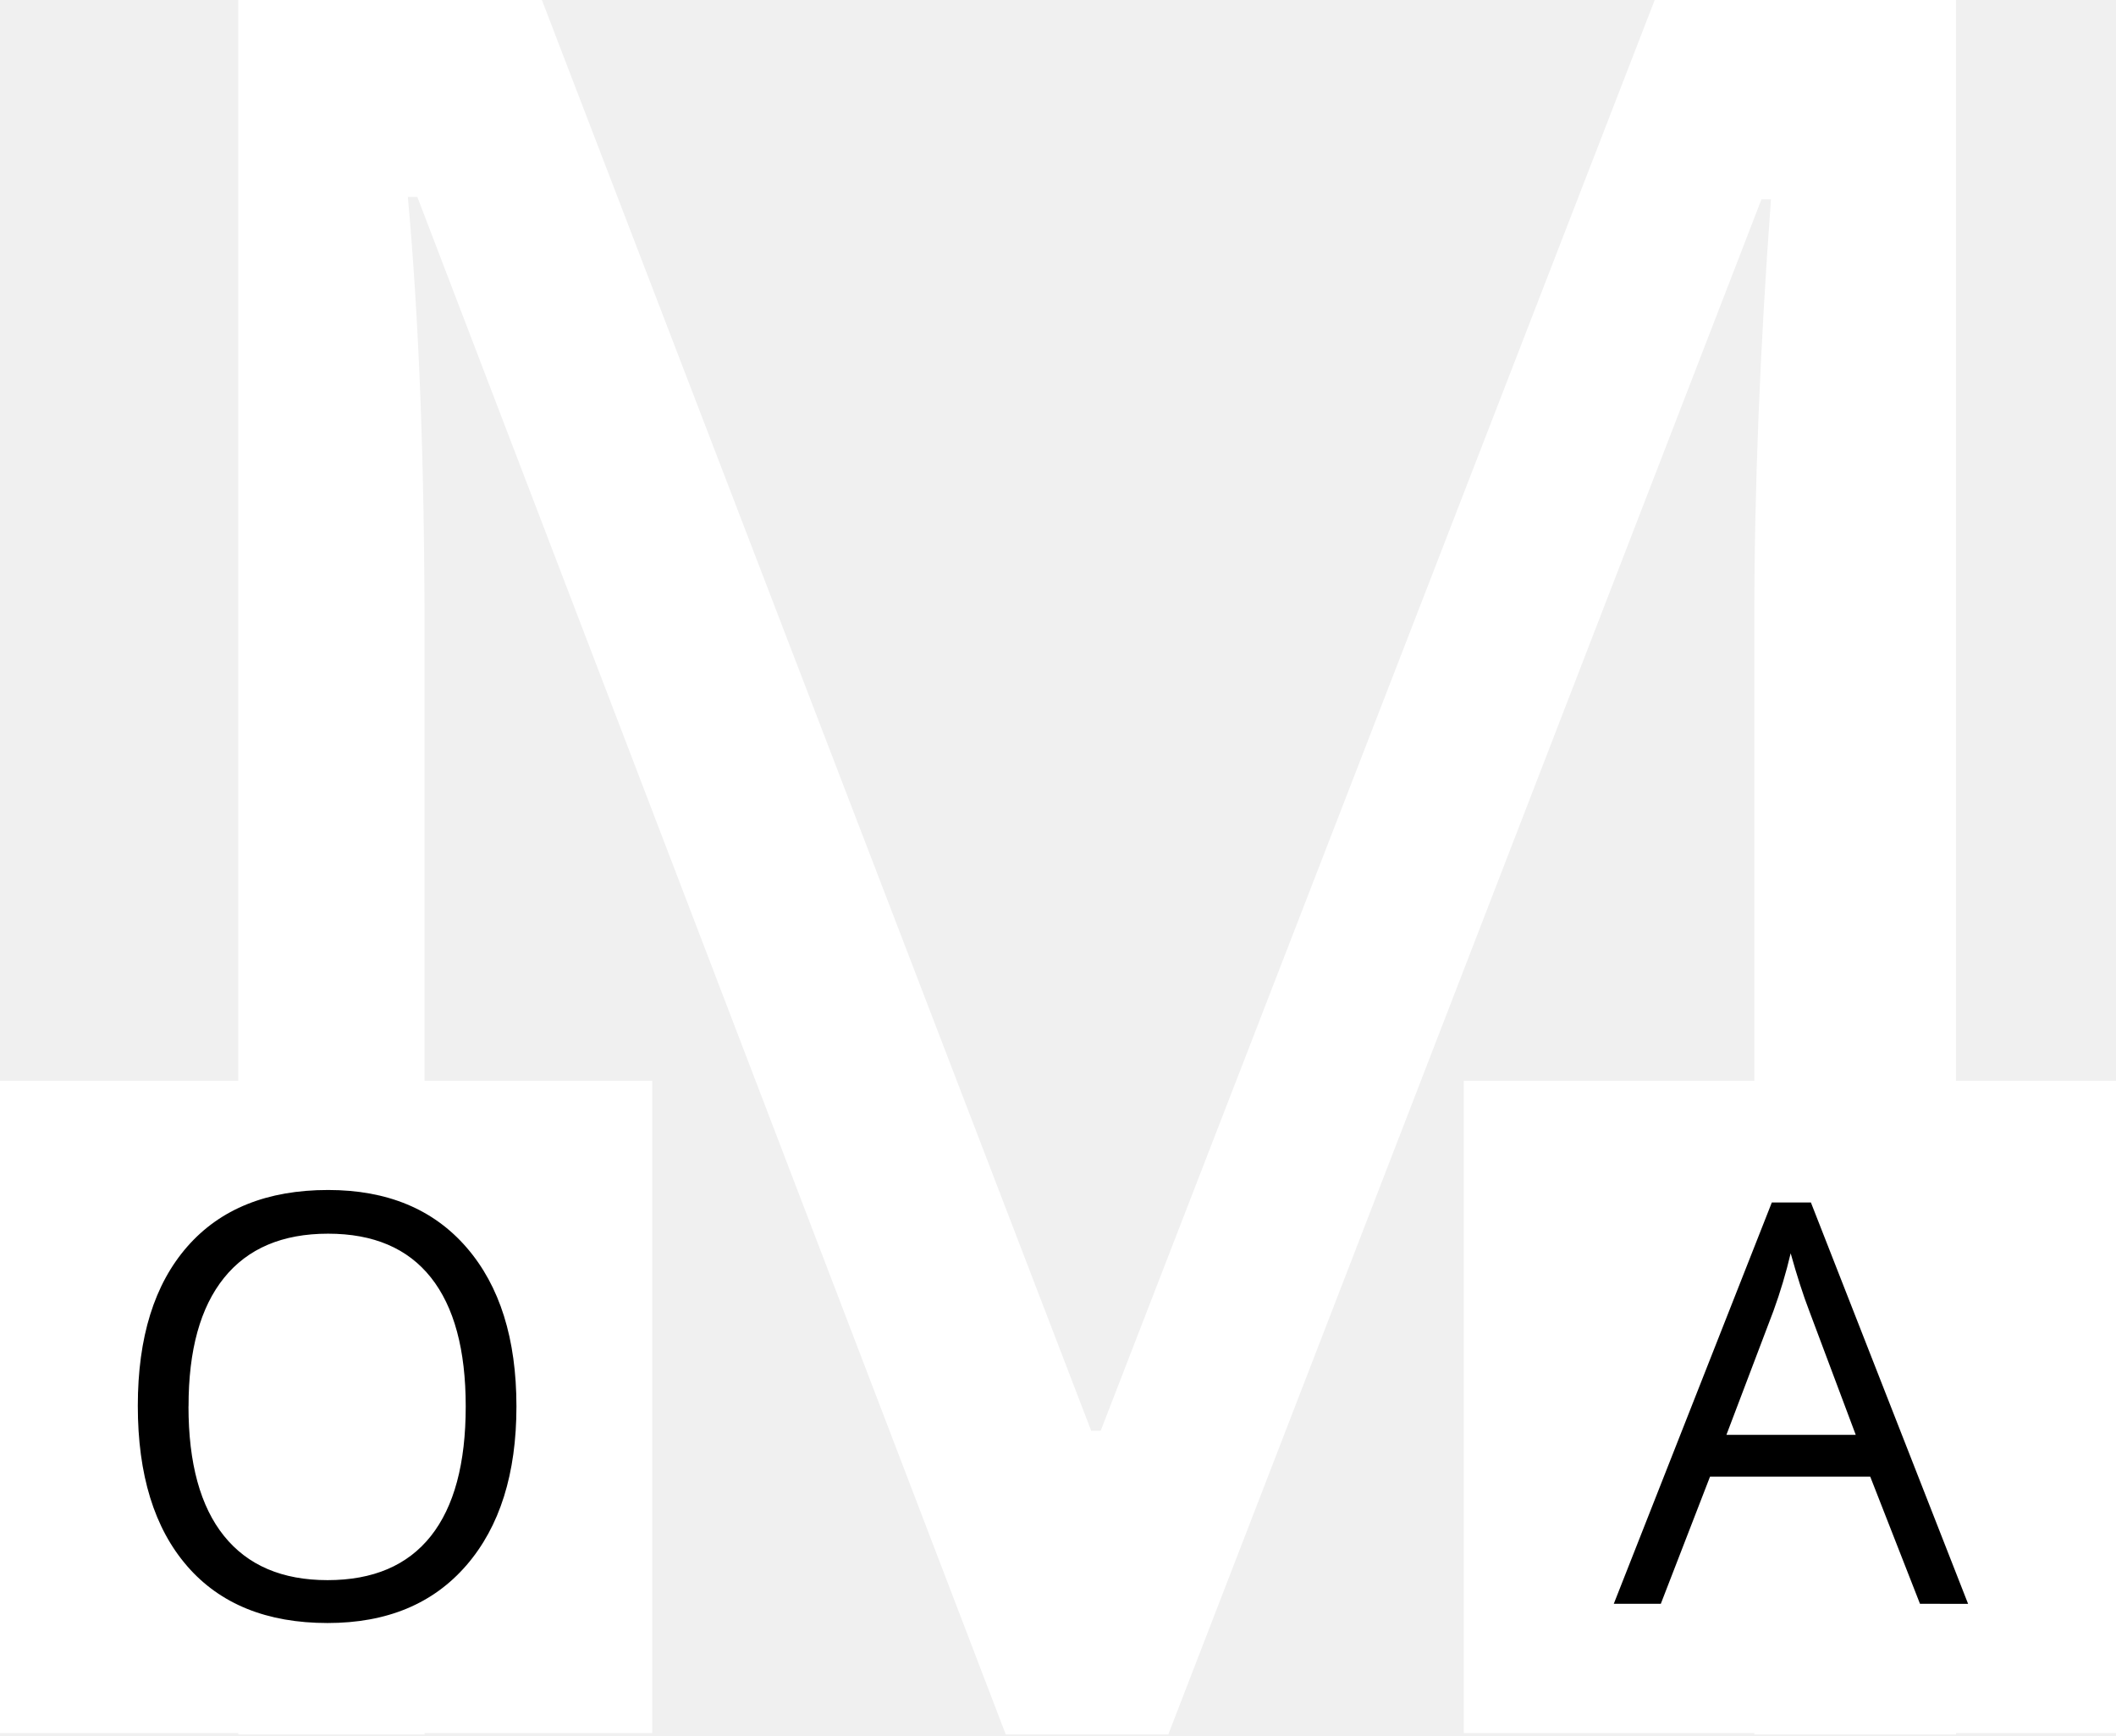
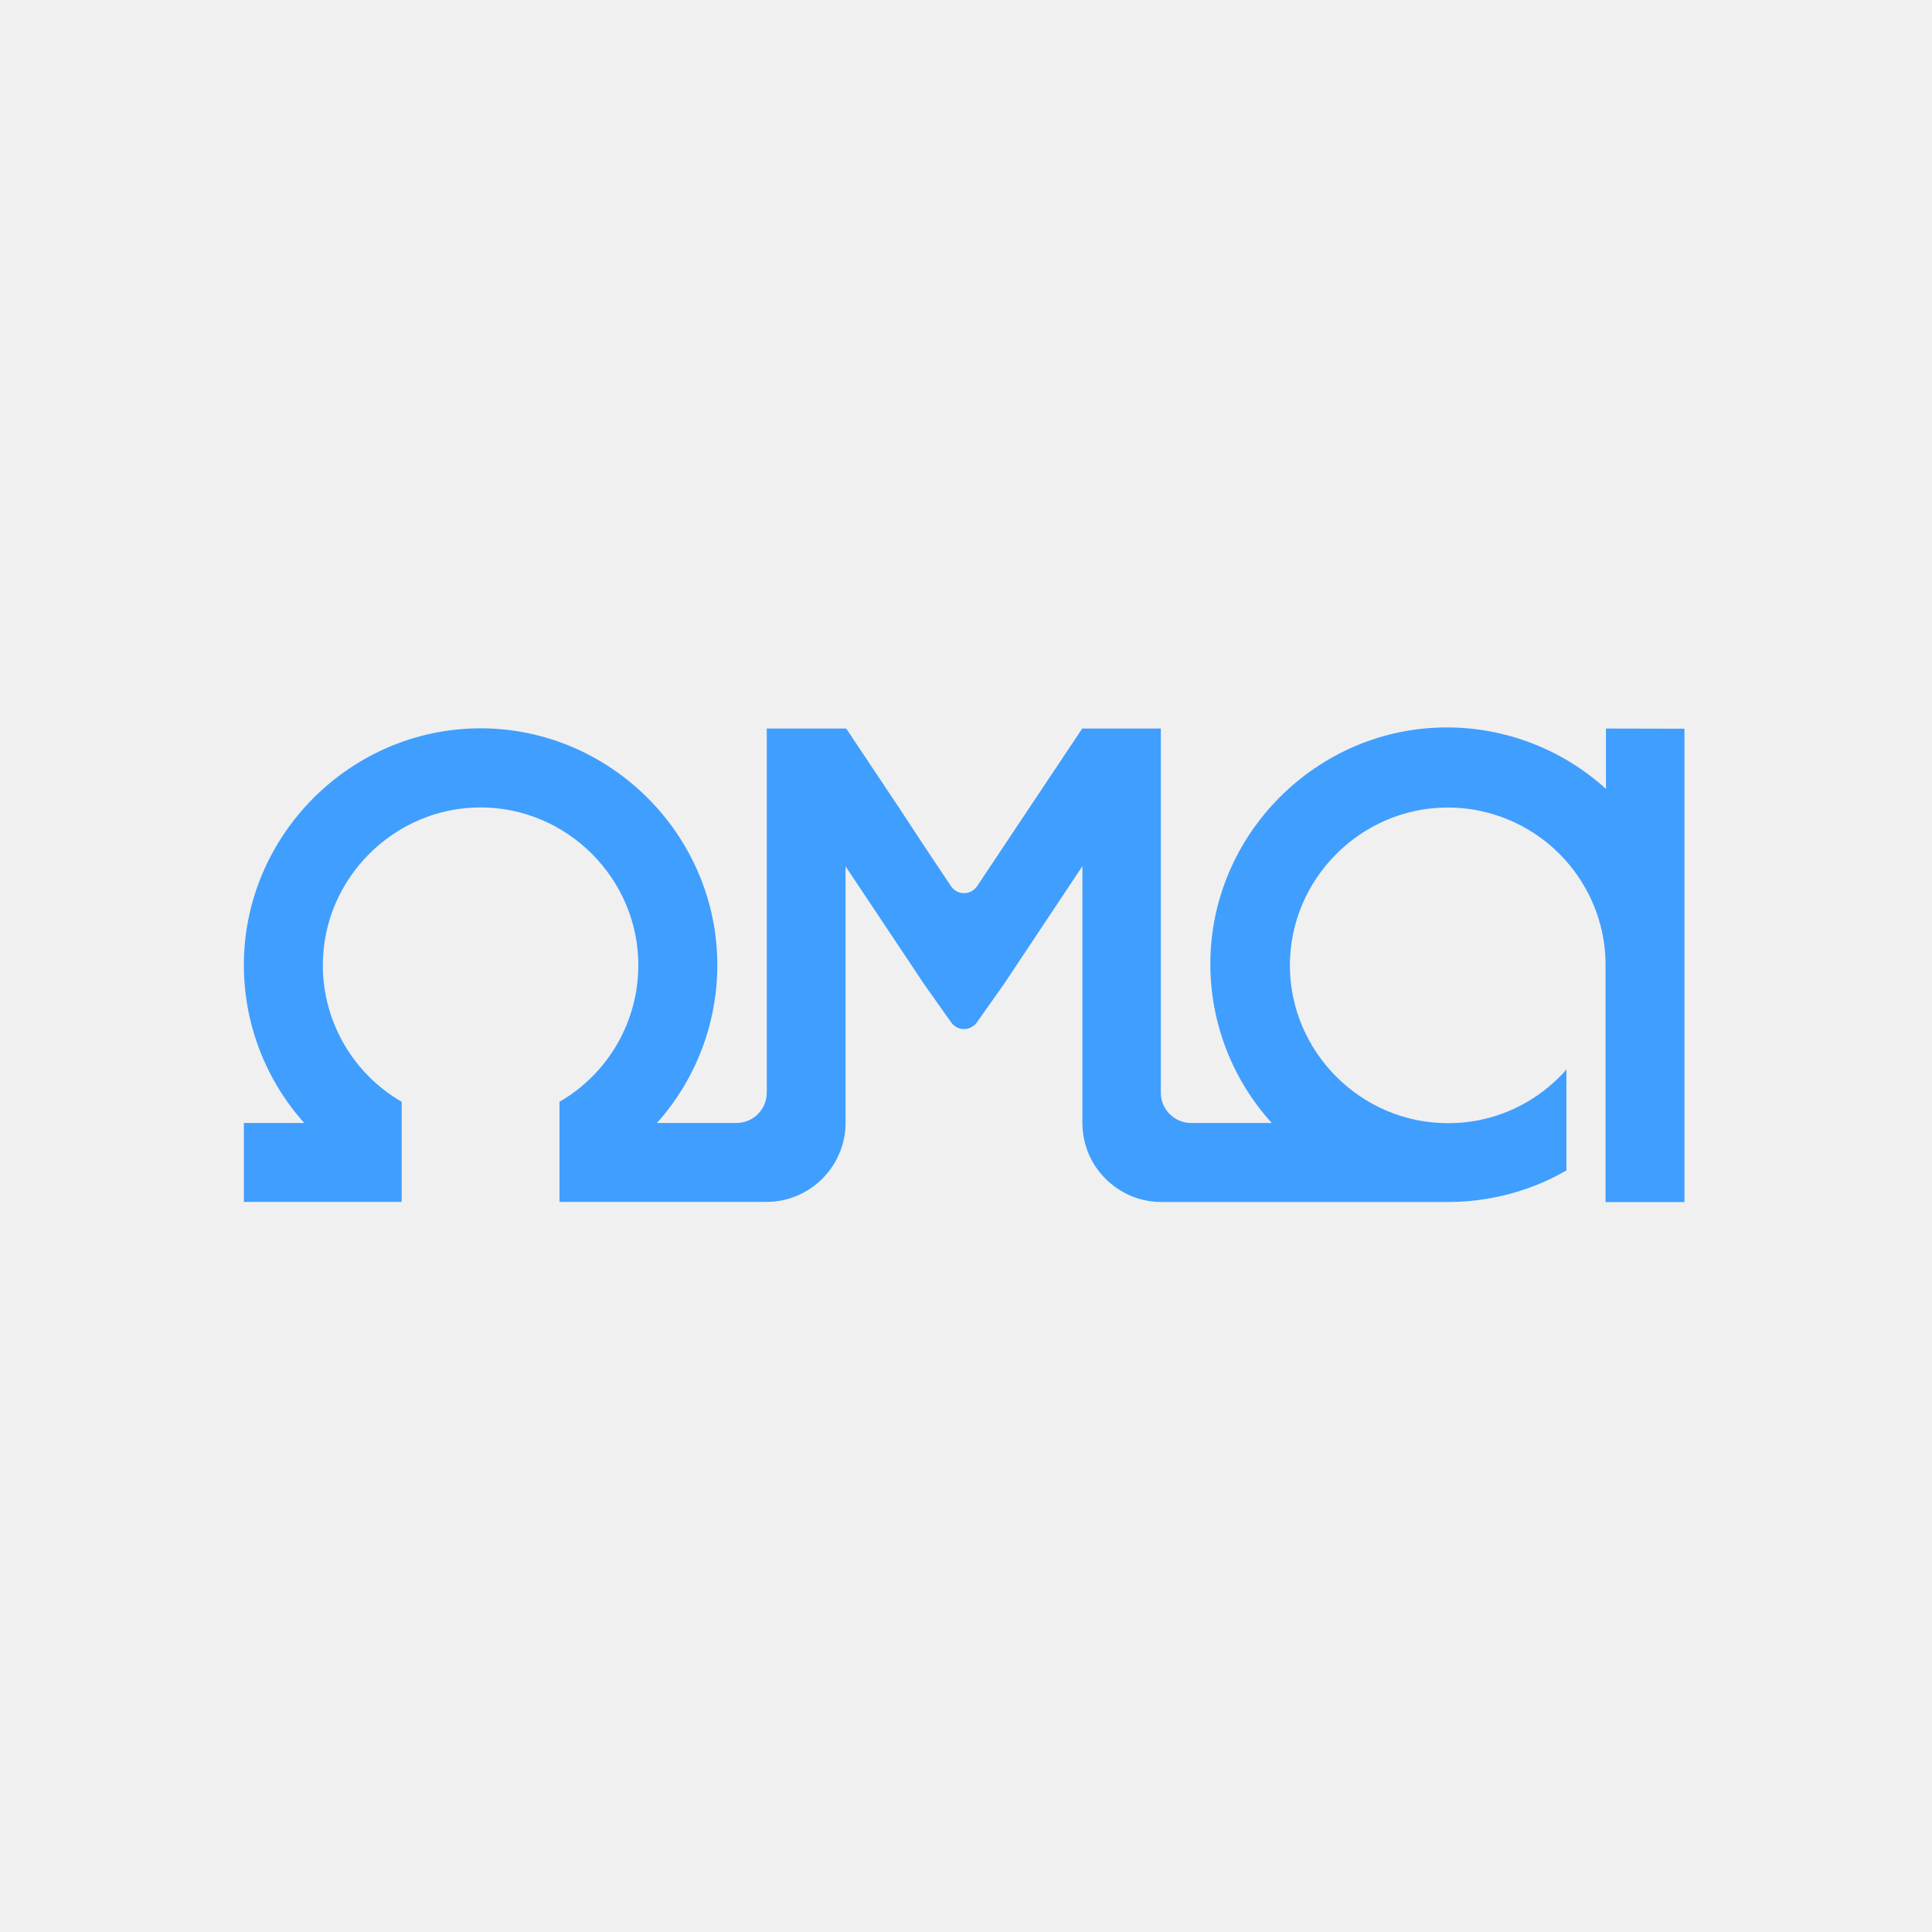
- <svg xmlns="http://www.w3.org/2000/svg" width="100%" height="100%" viewBox="0 0 952 781" version="1.1" xml:space="preserve" style="fill-rule:evenodd;clip-rule:evenodd;stroke-linejoin:round;stroke-miterlimit:2;">
+ <svg xmlns="http://www.w3.org/2000/svg" width="100%" height="100%" viewBox="0 0 320 320" version="1.1" xml:space="preserve" style="fill-rule:evenodd;clip-rule:evenodd;stroke-linejoin:round;stroke-miterlimit:2;">
  <g id="Ebene_2">
    <g id="Ebene_1-2">
-       <path d="M452.5,780.34L187.76,88.6L183.49,88.6C188.497,143.4 191,208.533 191,284L191,780.34L107.2,780.34L107.2,0L243.8,0L490.93,643.7L495.2,643.7L744.46,0L880,0L880,780.34L789.29,780.34L789.29,277.55C789.29,219.897 791.783,157.27 796.77,89.67L792.5,89.67L525.62,780.34L452.5,780.34Z" style="fill:white;fill-rule:nonzero;" />
-       <rect x="658.55" y="486.24" width="293.45" height="293.45" style="fill:white;" />
-       <path d="M863.81,721.54L841.43,664.34L769.35,664.34L747.21,721.54L726.05,721.54L797.15,541L814.74,541L885.46,721.57L863.81,721.54ZM834.91,645.54L814,589.8C811.287,582.753 808.497,574.103 805.63,563.85C803.557,572.644 800.969,581.309 797.88,589.8L776.73,645.52L834.91,645.54Z" style="fill-rule:nonzero;" />
-       <rect x="0" y="486.24" width="293.45" height="293.45" style="fill:white;" />
-       <path d="M84.26,704.64C69.42,687.593 62,663.533 62,632.46C62,601.647 69.43,577.763 84.29,560.81C99.15,543.857 120.26,535.377 147.62,535.37C174.22,535.37 194.99,544 209.93,561.26C224.87,578.52 232.343,602.34 232.35,632.72C232.35,663.02 224.857,686.843 209.87,704.19C194.883,721.537 174.05,730.203 147.37,730.19C120.09,730.19 99.043,721.667 84.23,704.62M84.8,632.7C84.8,658.34 90.133,677.783 100.8,691.03C111.467,704.277 126.983,710.9 147.35,710.9C167.857,710.9 183.35,704.297 193.83,691.09C204.31,677.883 209.543,658.42 209.53,632.7C209.53,607.24 204.317,587.93 193.89,574.77C183.463,561.61 168.033,555.03 147.6,555.03C127.08,555.03 111.48,561.653 100.8,574.9C90.12,588.147 84.797,607.42 84.83,632.72L84.8,632.7Z" style="fill-rule:nonzero;" />
+       <path d="M266,120.67L266,130.67C258.791,124.118 249.391,120.485 239.65,120.485C218.156,120.485 200.47,138.172 200.47,159.665C200.47,169.399 204.097,178.793 210.64,186L197.27,186C194.527,186 192.27,183.743 192.27,181L192.27,120.67L179.25,120.67L170.54,133.73L166.18,140.27L161.83,146.8C161.346,147.511 160.54,147.938 159.68,147.938C158.82,147.938 158.014,147.511 157.53,146.8L153.17,140.27L148.87,133.73L140.16,120.67L127,120.67L127,181C127,183.743 124.743,186 122,186L108.81,186C115.248,178.811 118.81,169.493 118.81,159.843C118.81,138.333 101.11,120.633 79.6,120.633C58.09,120.633 40.39,138.333 40.39,159.843C40.39,169.493 43.952,178.811 50.39,186L40.39,186L40.39,199.07L66.53,199.07L66.53,182.49C58.458,177.827 53.47,169.185 53.47,159.864C53.47,145.529 65.266,133.734 79.6,133.734C93.934,133.734 105.73,145.529 105.73,159.864C105.73,169.185 100.742,177.827 92.67,182.49L92.67,199.07L127,199.07C134.162,199.059 140.05,193.162 140.05,186L140.05,143.49L144.41,150.03L153.12,163.09L157.52,169.31C158.002,170.02 158.805,170.446 159.663,170.446C160.187,170.446 160.698,170.287 161.13,169.99C161.402,169.811 161.637,169.58 161.82,169.31L166.22,163.09L174.93,150L179.28,143.46L179.28,186C179.281,188.174 179.821,190.315 180.85,192.23C181.06,192.59 181.27,192.96 181.51,193.3C181.982,193.995 182.518,194.644 183.11,195.24C183.998,196.129 185.008,196.886 186.11,197.49C186.851,197.907 187.636,198.243 188.45,198.49C189.708,198.889 191.02,199.091 192.34,199.09L239.84,199.09C244.291,199.092 248.711,198.338 252.91,196.86C255.179,196.067 257.369,195.063 259.45,193.86L259.45,177.15C257.575,179.285 255.366,181.102 252.91,182.53C248.943,184.84 244.43,186.049 239.84,186.03C239.822,186.03 239.804,186.03 239.786,186.03C225.446,186.03 213.646,174.23 213.646,159.89C213.646,145.55 225.446,133.75 239.786,133.75C249.118,133.75 257.768,138.747 262.43,146.83C264.74,150.797 265.949,155.31 265.93,159.9L265.93,199.1L279,199.1L279,120.7L266,120.67Z" style="fill:rgb(64,158,255);fill-rule:nonzero;" />
    </g>
  </g>
</svg>
